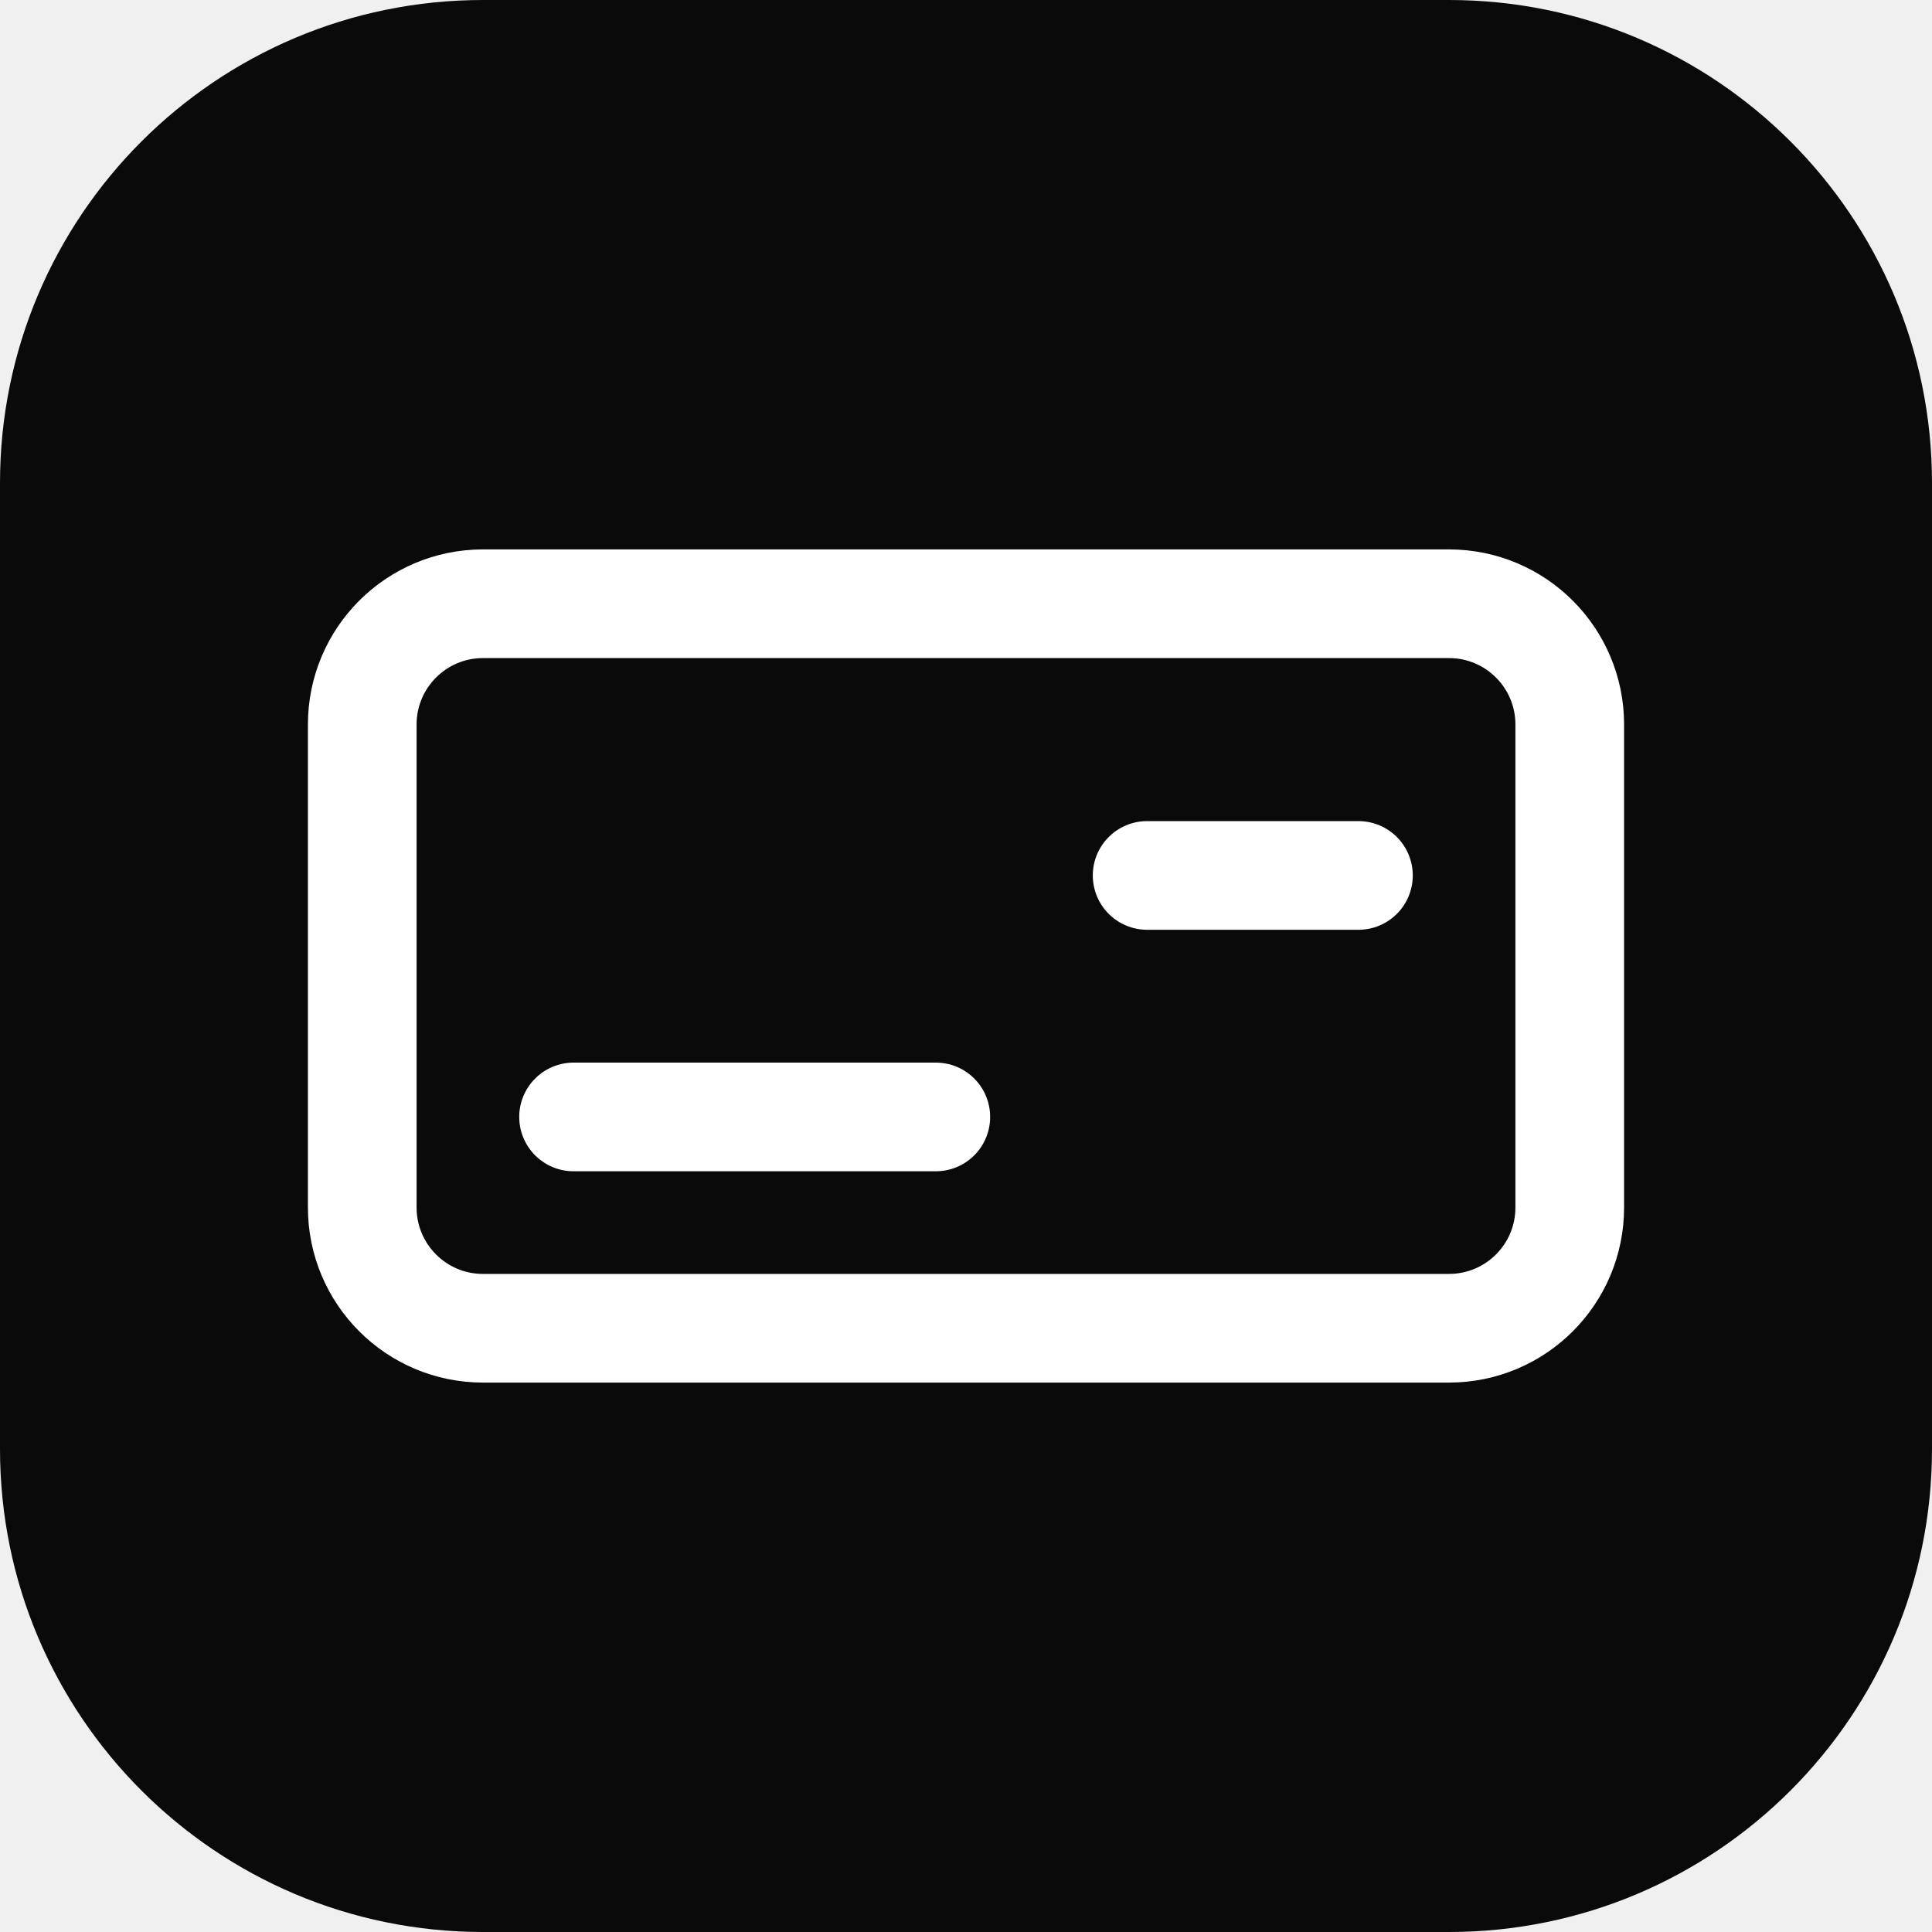
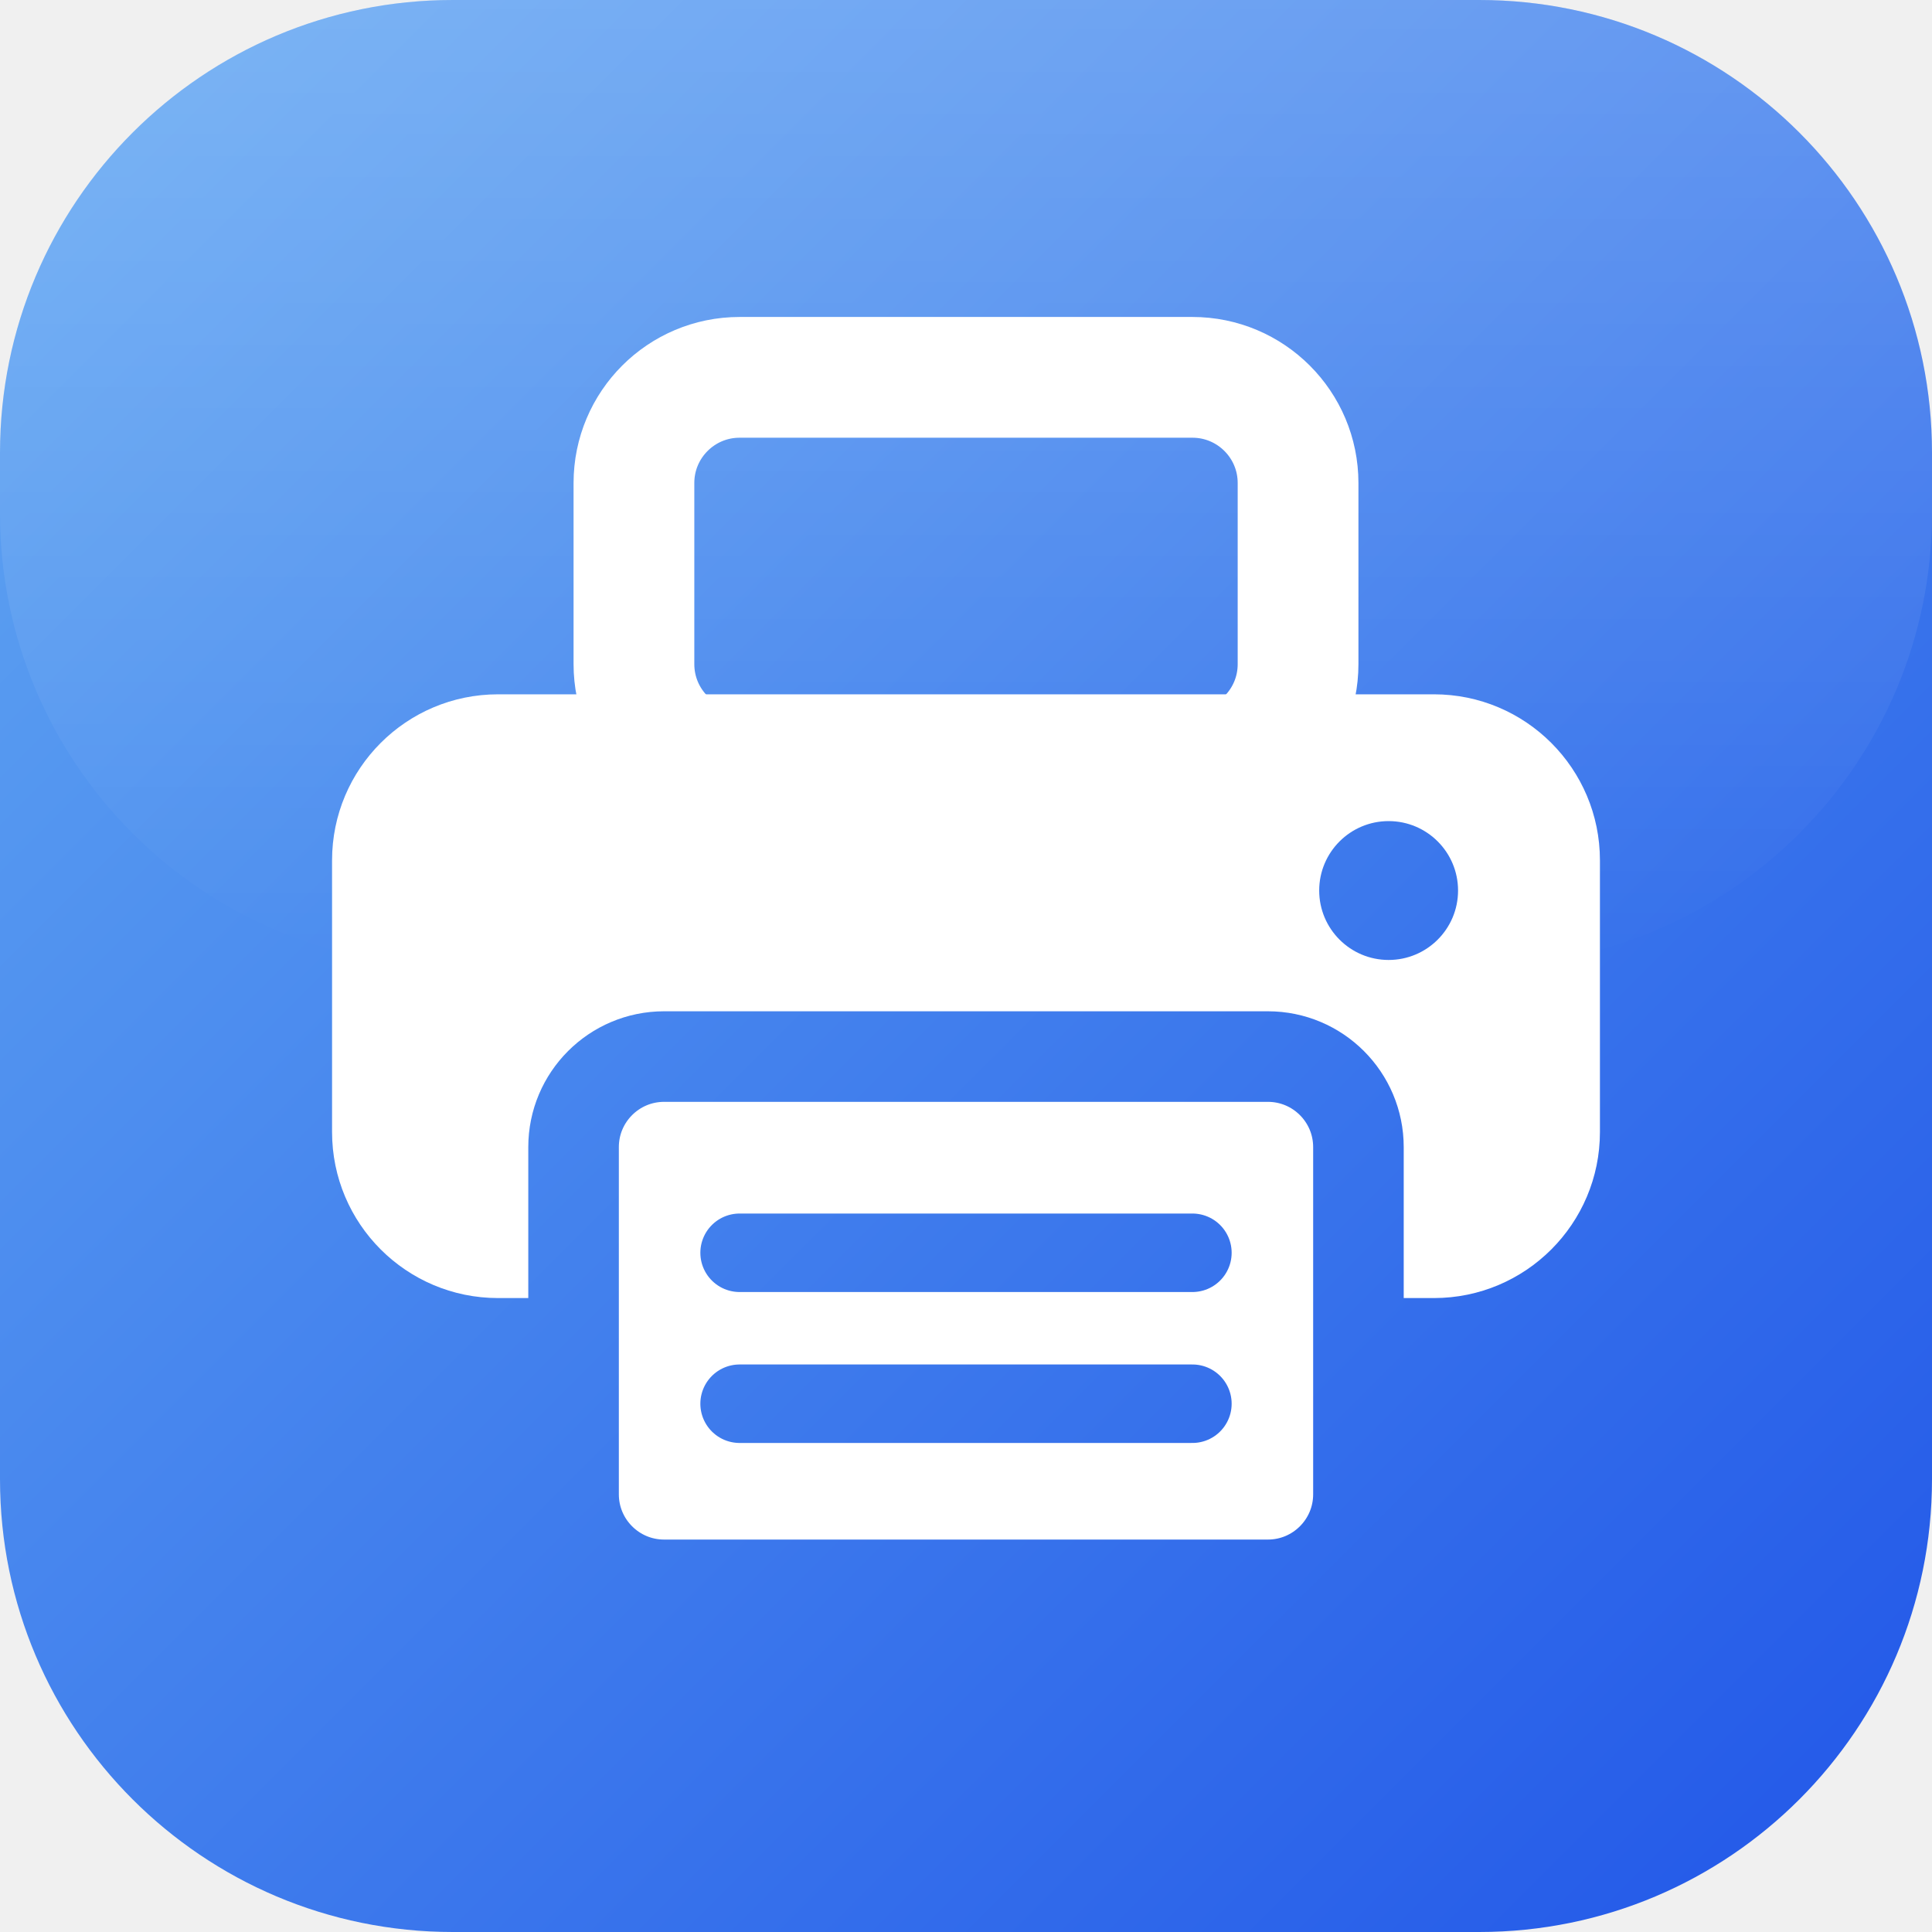
- <svg xmlns="http://www.w3.org/2000/svg" viewBox="0 0 32 32">
-   <rect width="32" height="32" rx="8" fill="#0a0a0b" />
-   <rect x="6" y="10" width="20" height="12" rx="2" fill="none" stroke="#fff" stroke-width="1.8" />
-   <path d="M9.5 18.5h6M19 14.5h3.5" stroke="#fff" stroke-width="1.8" stroke-linecap="round" />
+ <svg xmlns="http://www.w3.org/2000/svg" viewBox="0 0 64 64">
+   <defs>
+     <linearGradient id="tile" x1="0" y1="0" x2="64" y2="64" gradientUnits="userSpaceOnUse">
+       <stop offset="0" stop-color="#62a8f2" />
+       <stop offset="1" stop-color="#2156e8" />
+     </linearGradient>
+     <linearGradient id="shine" x1="0" y1="0" x2="0" y2="32" gradientUnits="userSpaceOnUse">
+       <stop offset="0" stop-color="#fff" stop-opacity="0.18" />
+       <stop offset="1" stop-color="#fff" stop-opacity="0" />
+     </linearGradient>
+   </defs>
+   <rect width="64" height="64" rx="15" fill="url(#tile)" />
+   <rect width="64" height="32" rx="15" fill="url(#shine)" />
+   <rect x="21" y="12.5" width="22" height="13" rx="3.5" fill="none" stroke="#fff" stroke-width="4" />
+   <rect x="11" y="23" width="42" height="20" rx="5.5" fill="#fff" />
+   <circle cx="46" cy="29.5" r="2.3" fill="url(#tile)" />
+   <rect x="19" y="35" width="26" height="17.5" rx="3" fill="#fff" stroke="url(#tile)" stroke-width="3" />
+   <path d="M24.5 41.5h15M24.5 46.5h15" stroke="url(#tile)" stroke-width="2.6" stroke-linecap="round" />
</svg>
